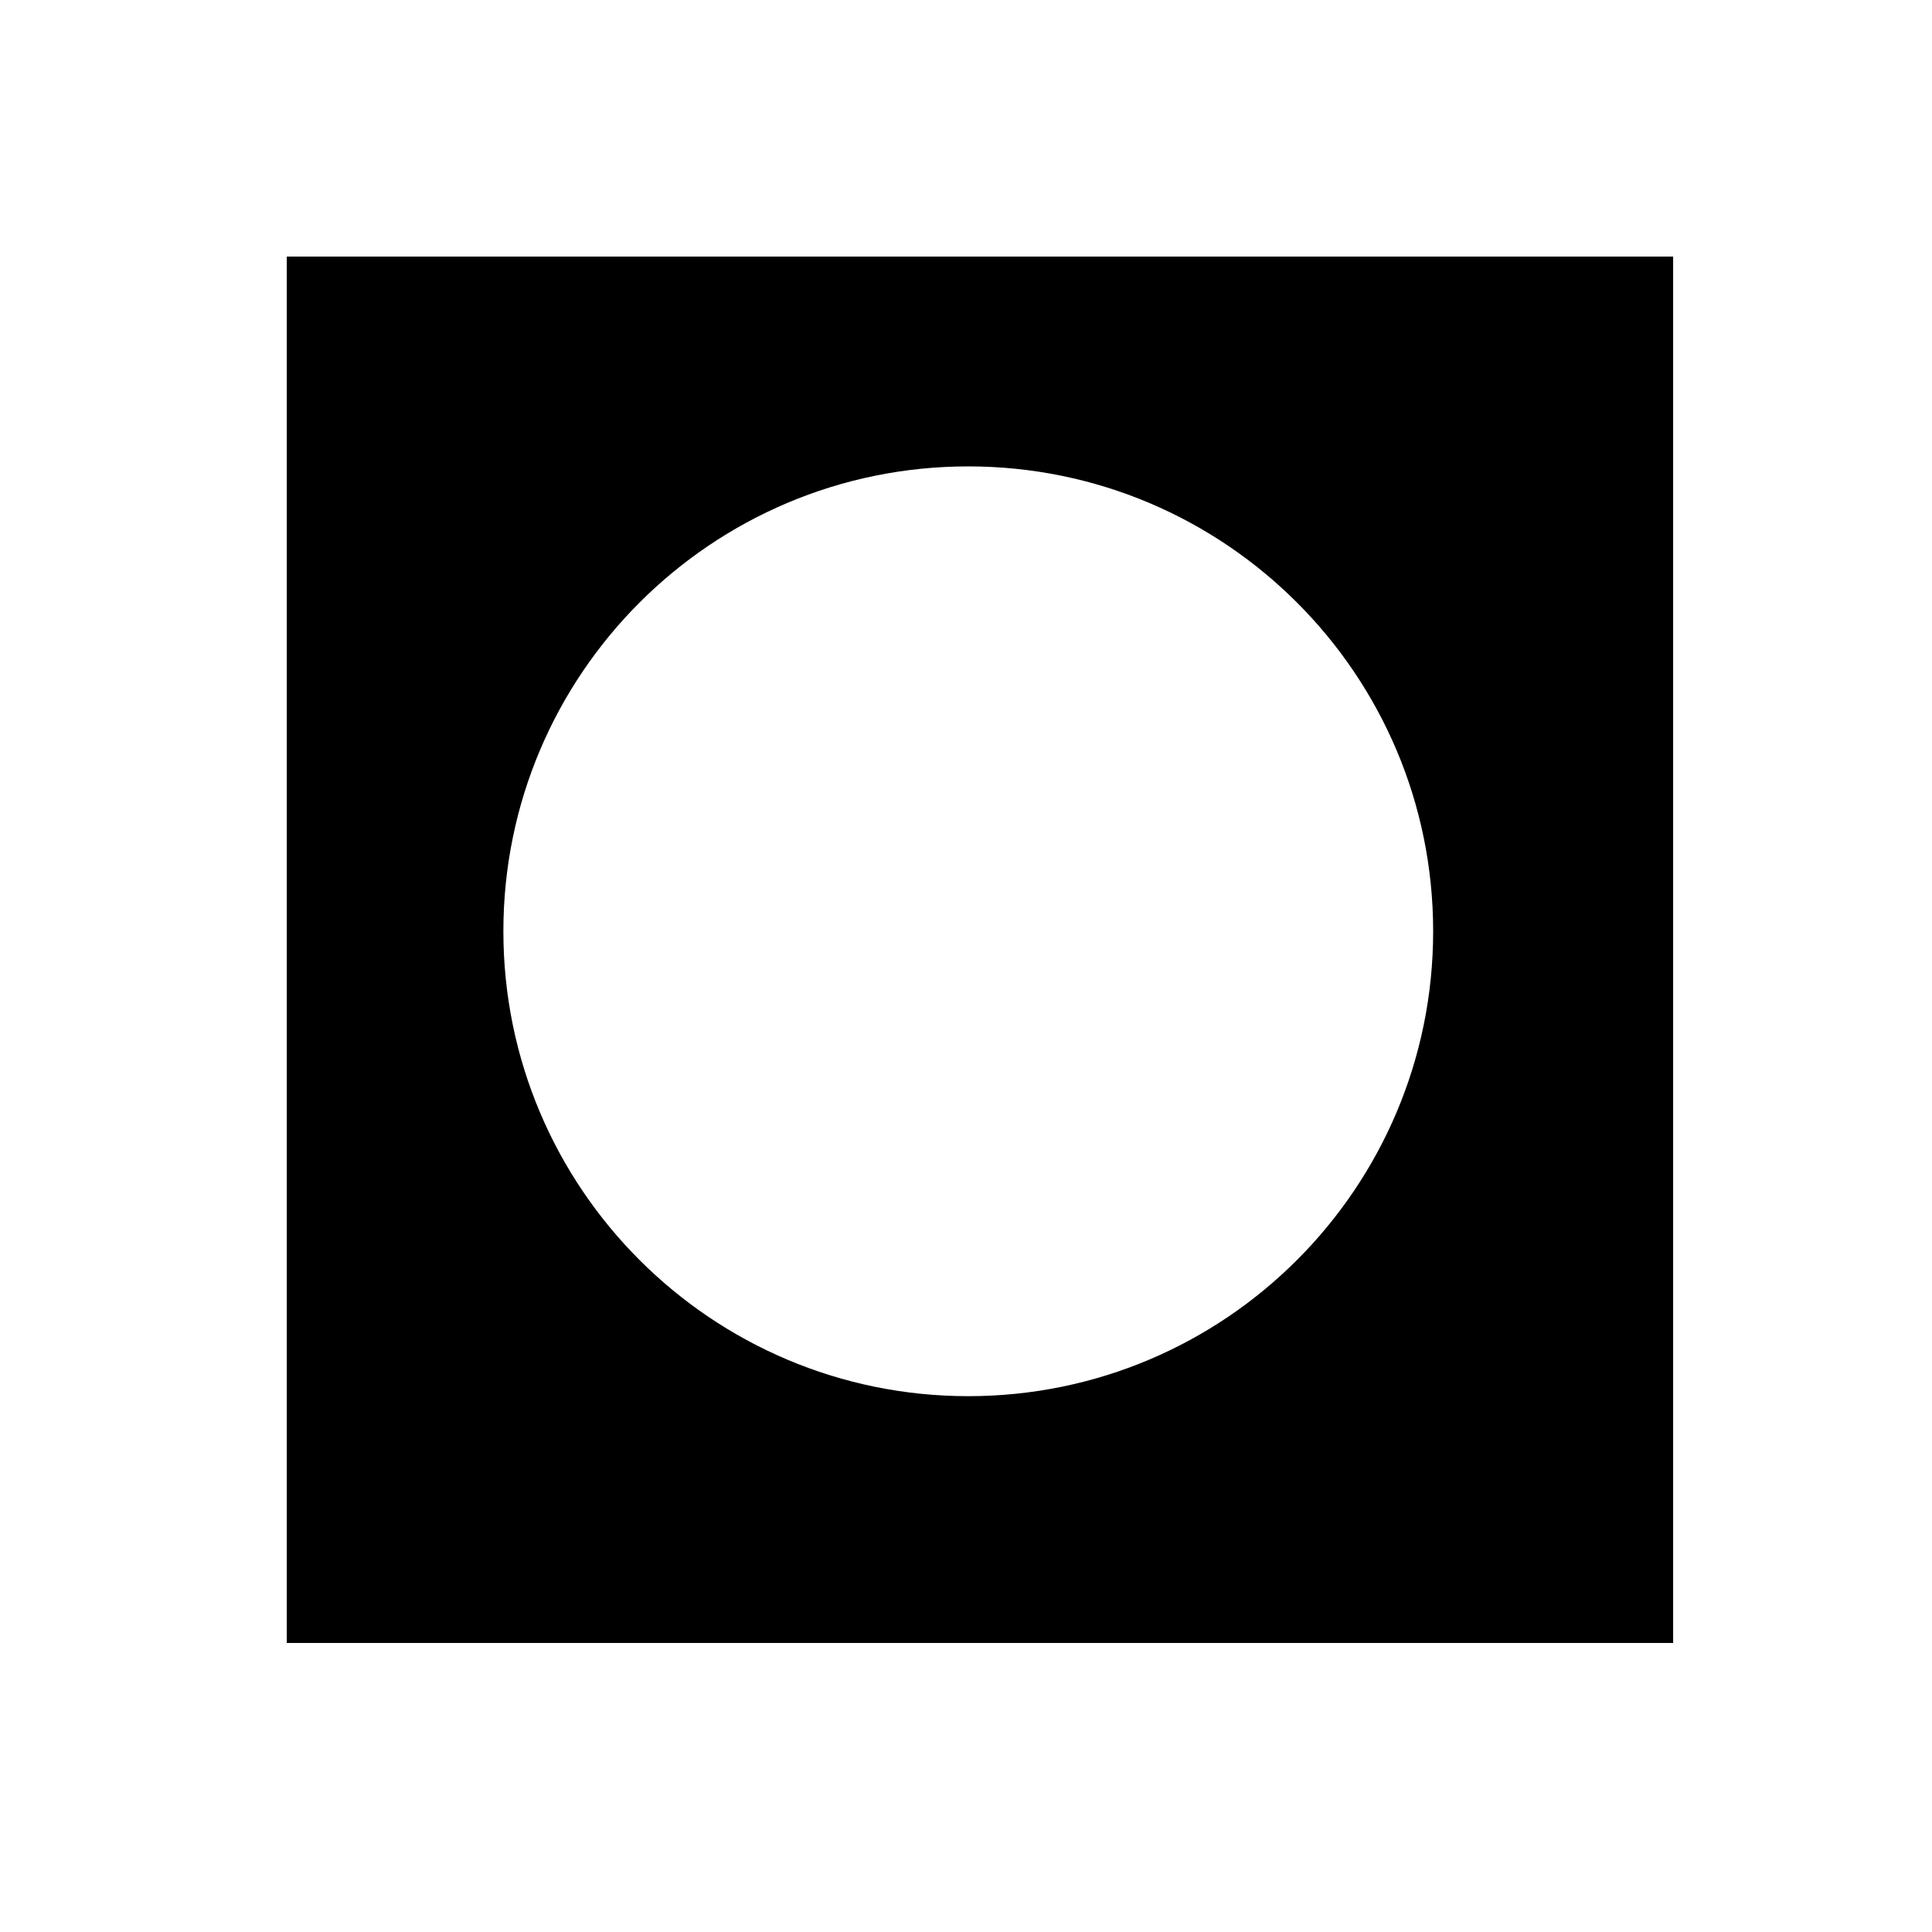
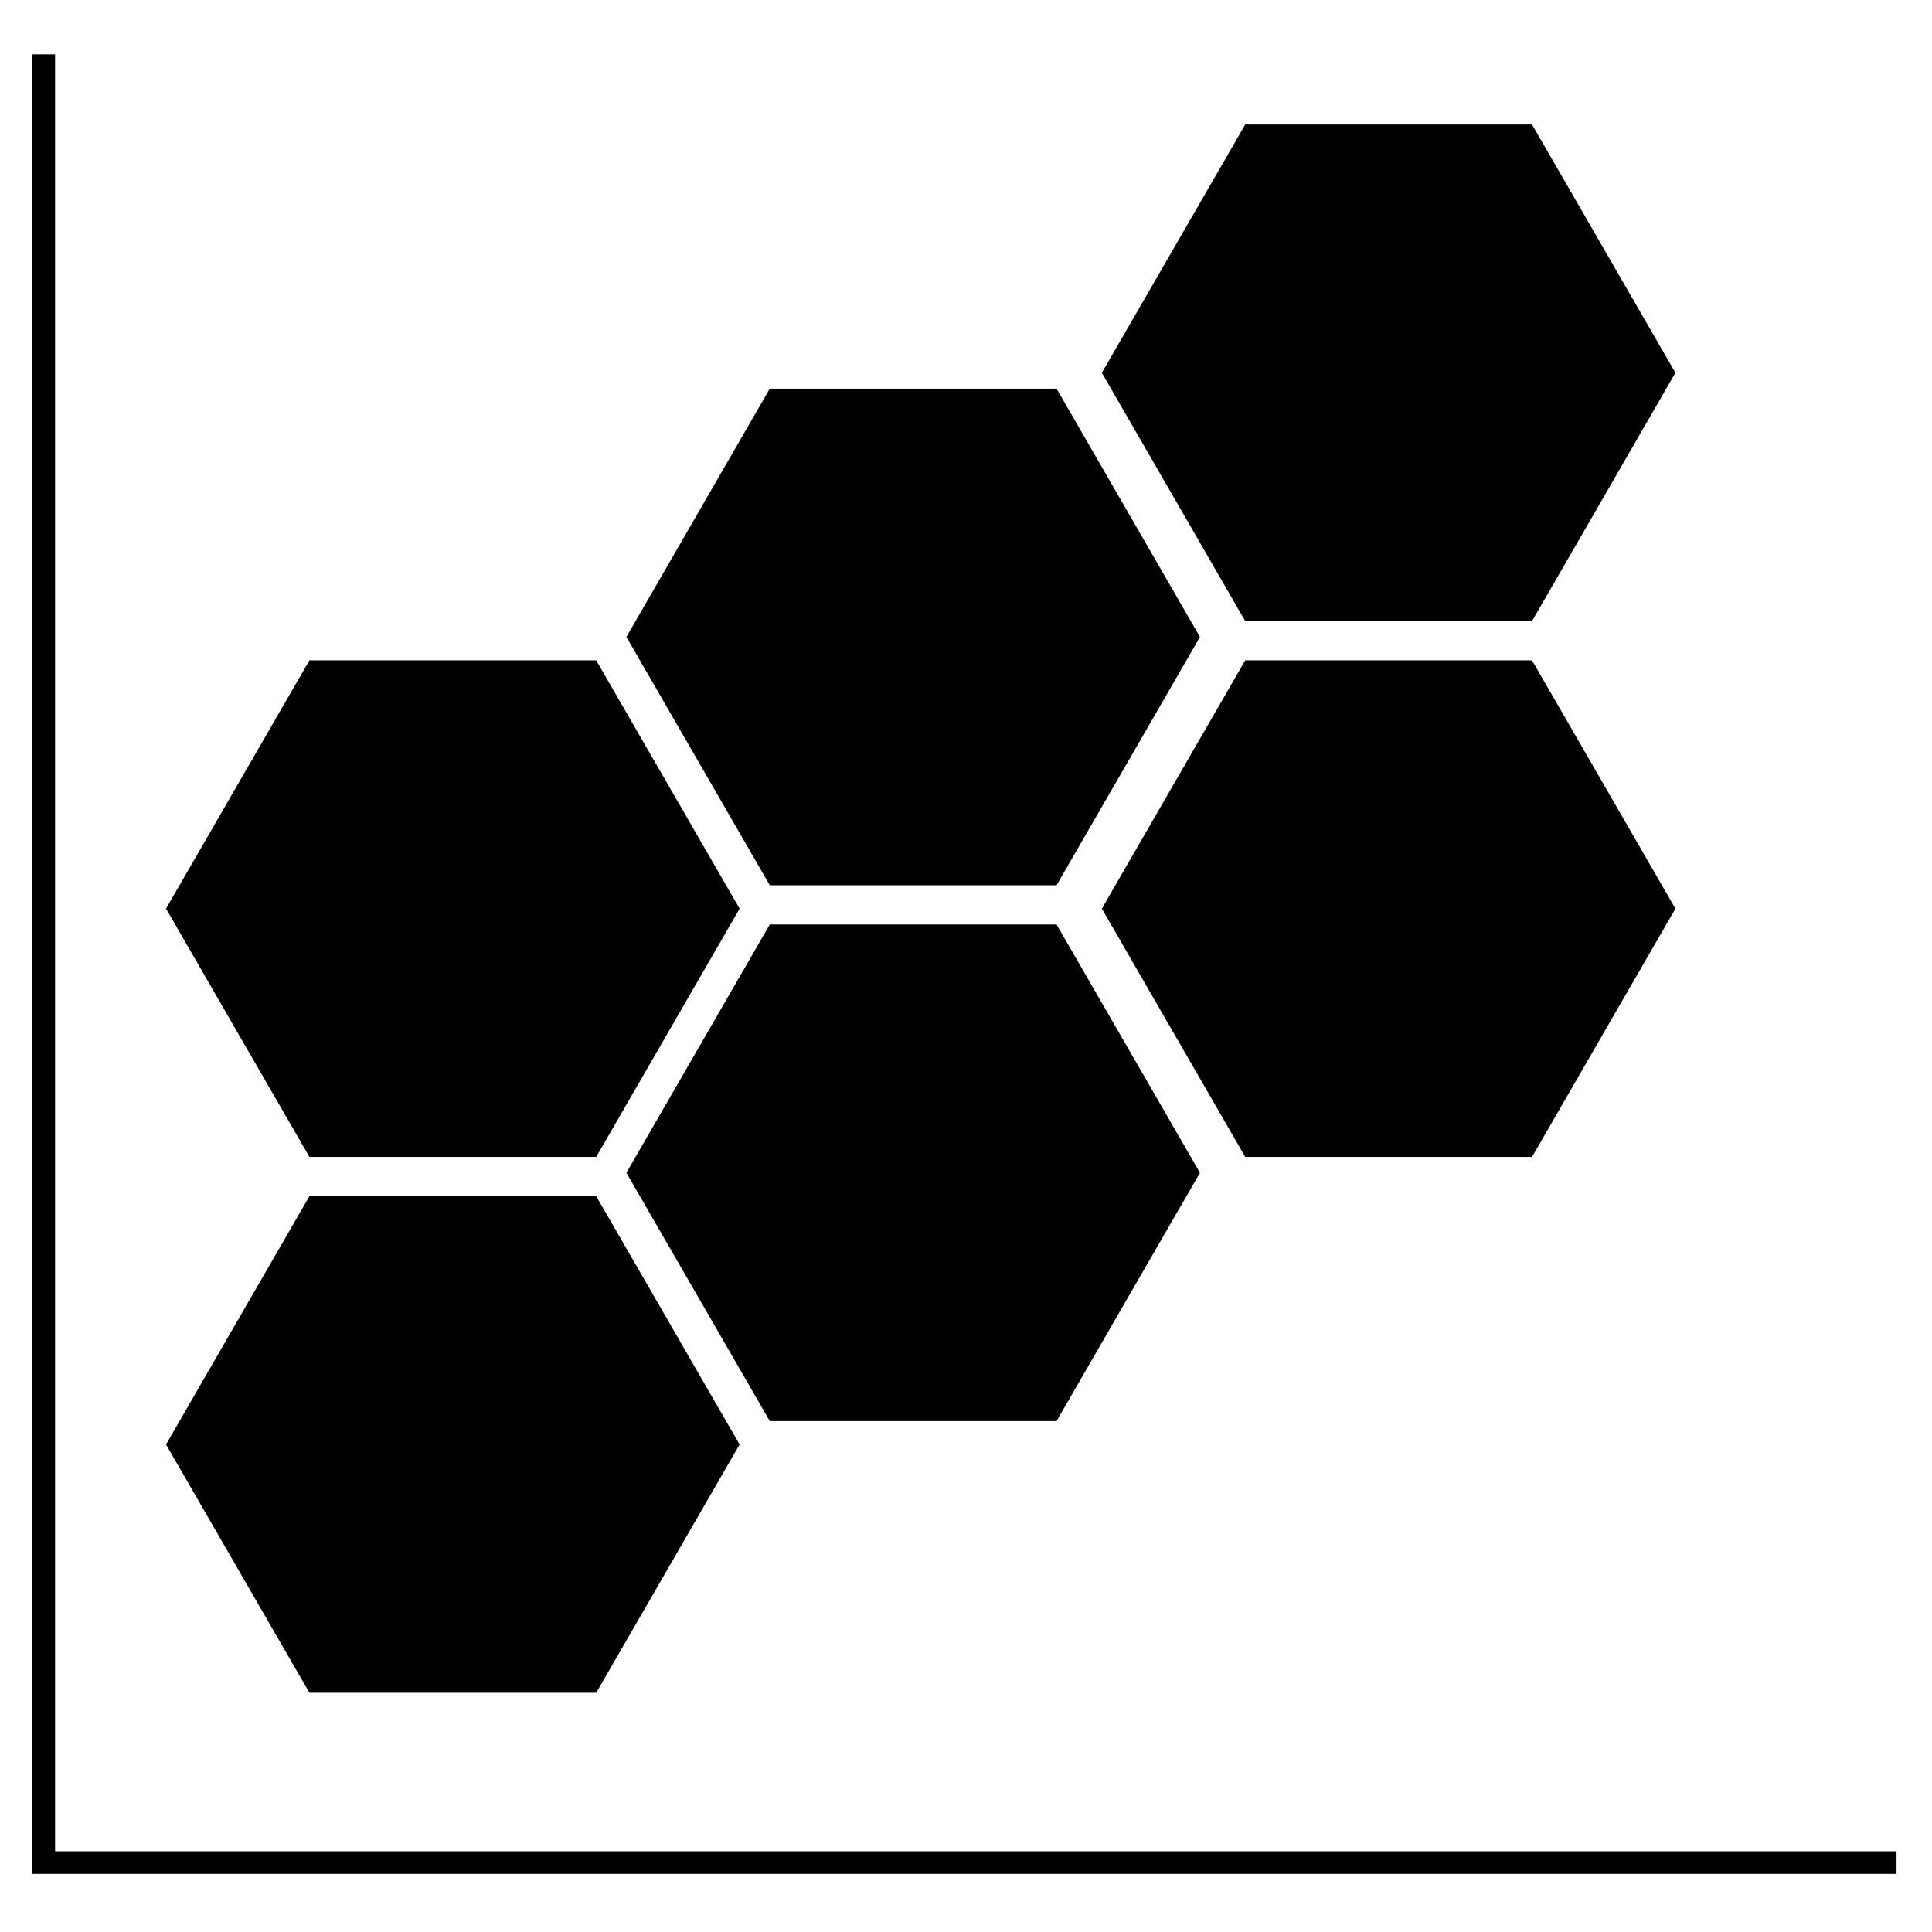
- <svg xmlns="http://www.w3.org/2000/svg" height="256" viewBox="0 0 256 256" width="256">
-   <path d="m38 34v183.7h183.7v-183.7zm90.3 151a61.6 61.6 0 1 1 61.6-61.6 61.6 61.6 0 0 1 -61.6 61.6z" />
+ <svg xmlns="http://www.w3.org/2000/svg" width="256" height="256" viewBox="0 0 256 256">
+   <path d="M251.3,245.3v3H4.3V7.2h3V245.3ZM79,87.5H41L22,120.4l19,32.9H79l19-32.9Zm61,35H102L83,155.4l19,32.9h38l19-32.9Zm63-35H165l-19,32.9,19,32.9h38l19-32.9Zm0-71H165L146,49.4l19,32.9h38l19-32.9Zm-63,35H102L83,84.4l19,32.9h38l19-32.9Zm-61,107H41L22,191.4l19,32.9H79l19-32.9Z" />
</svg>
